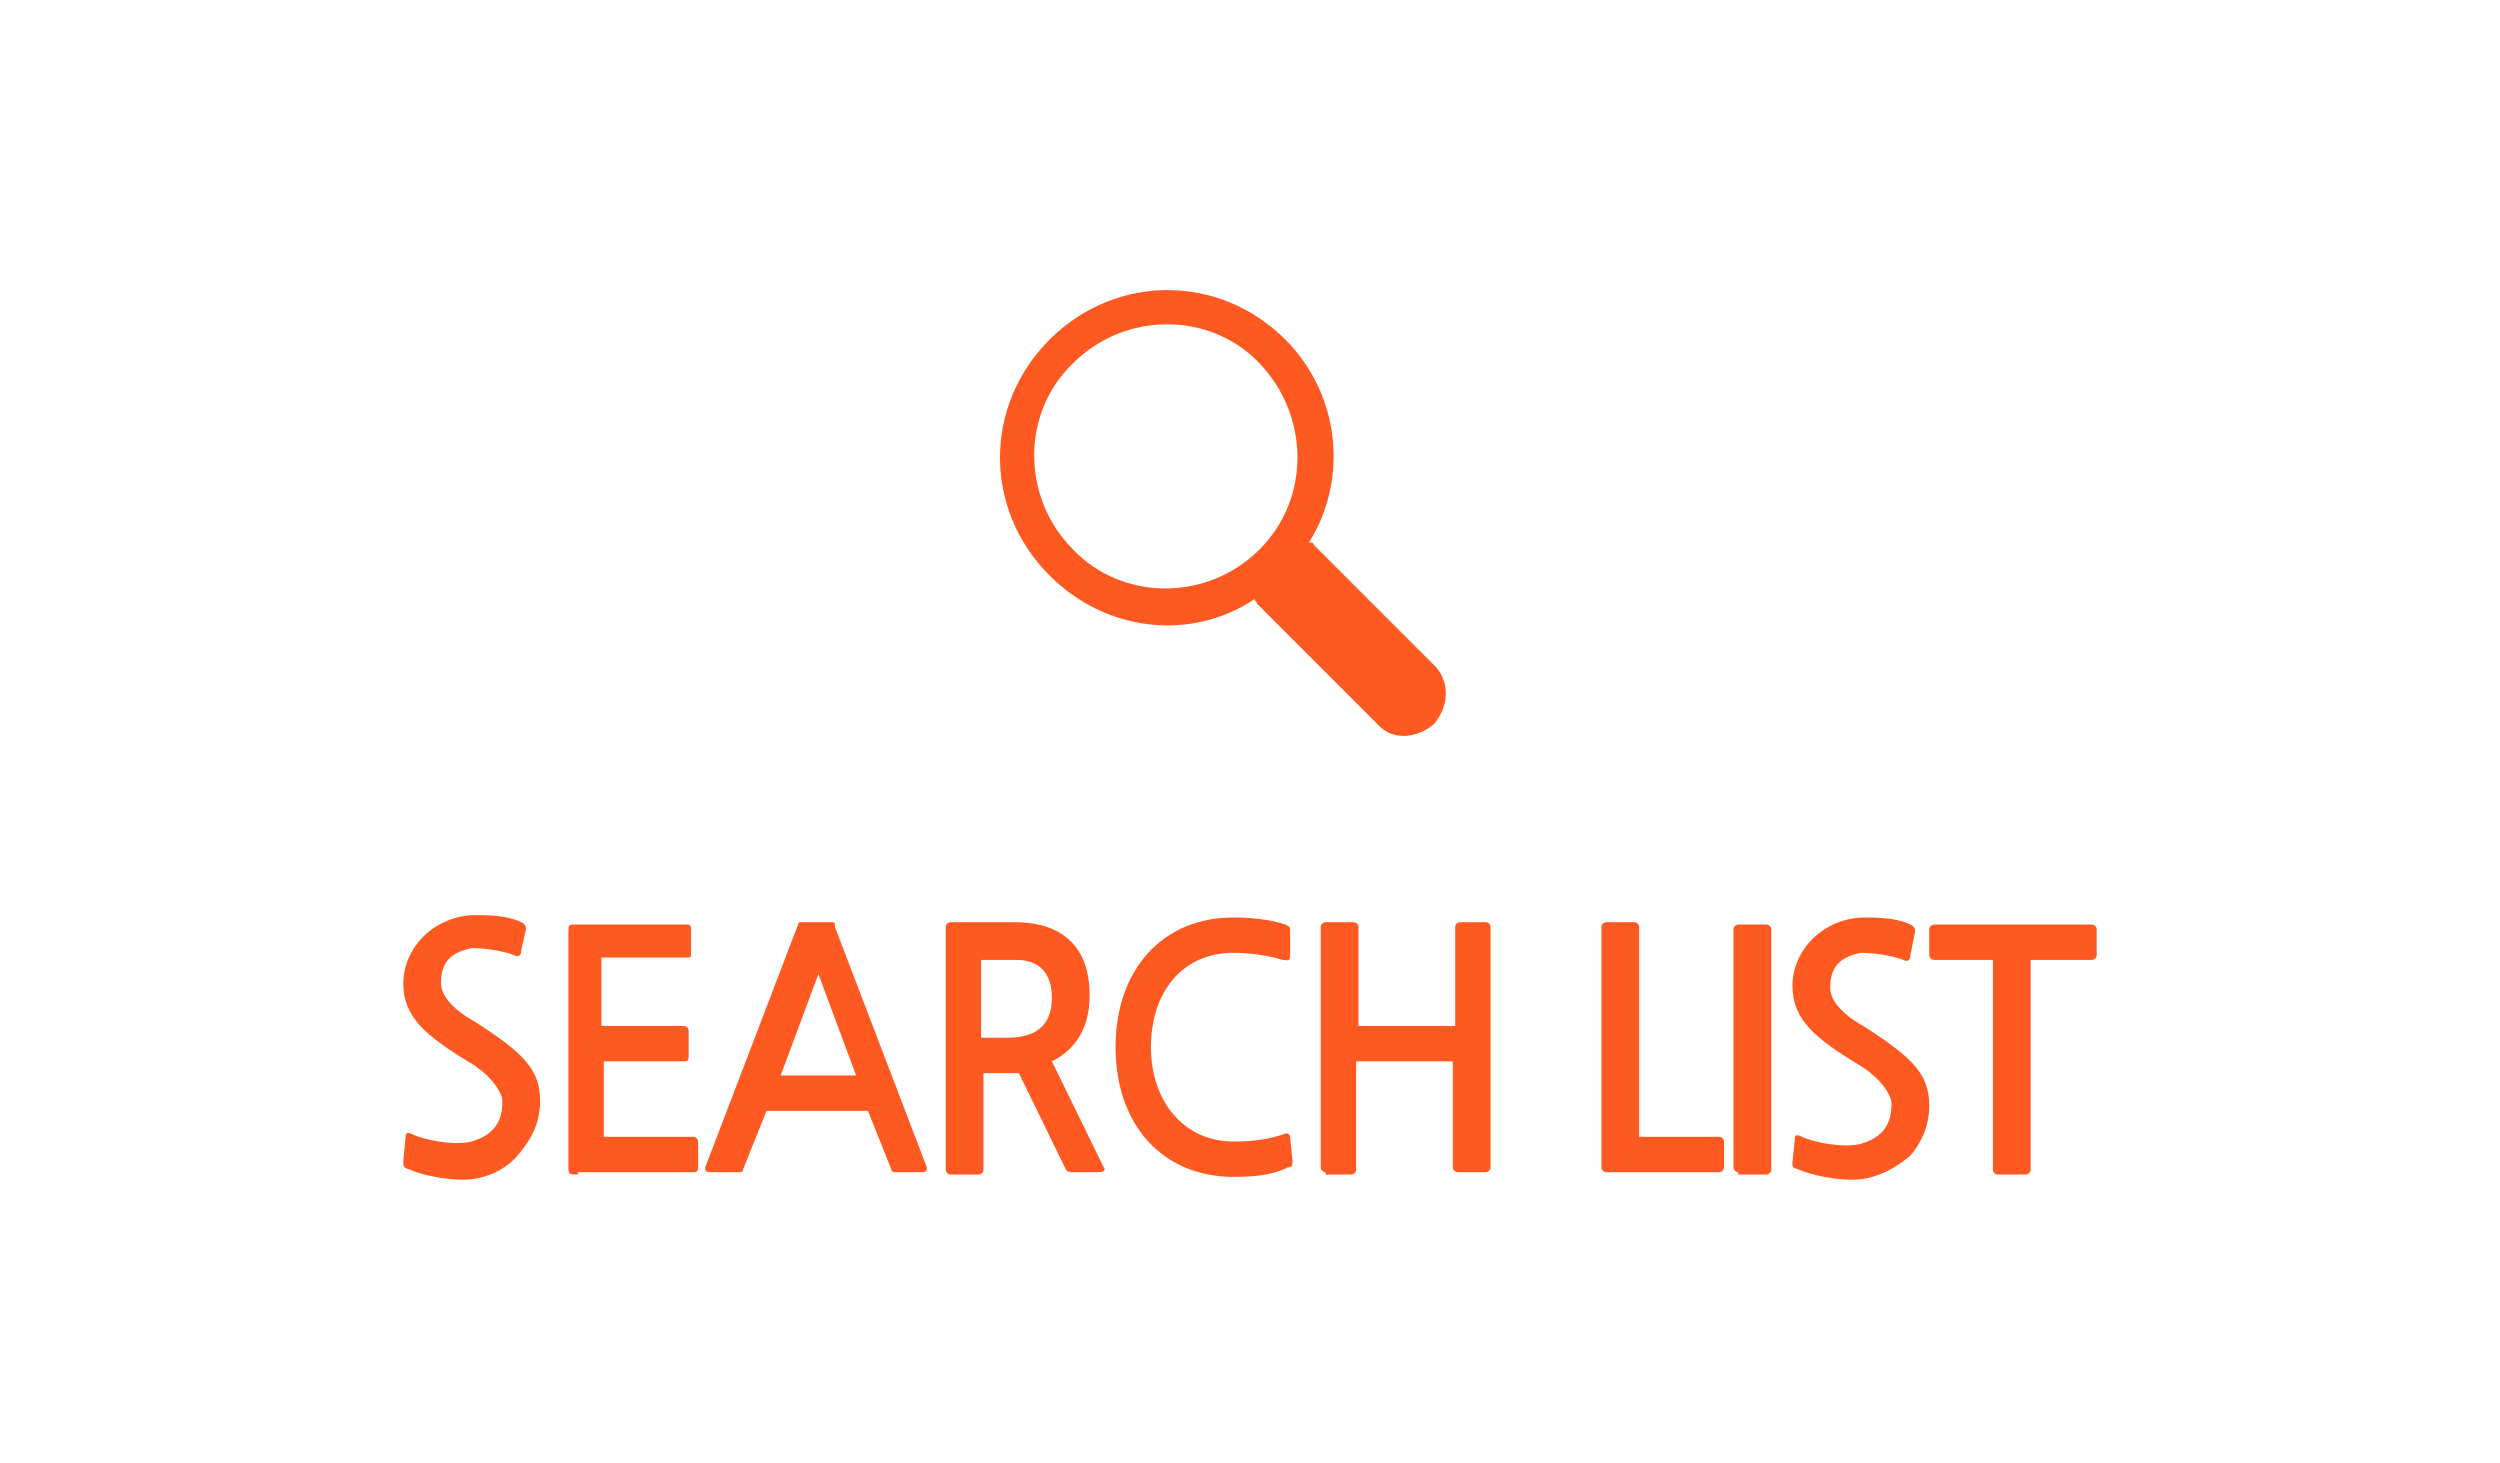
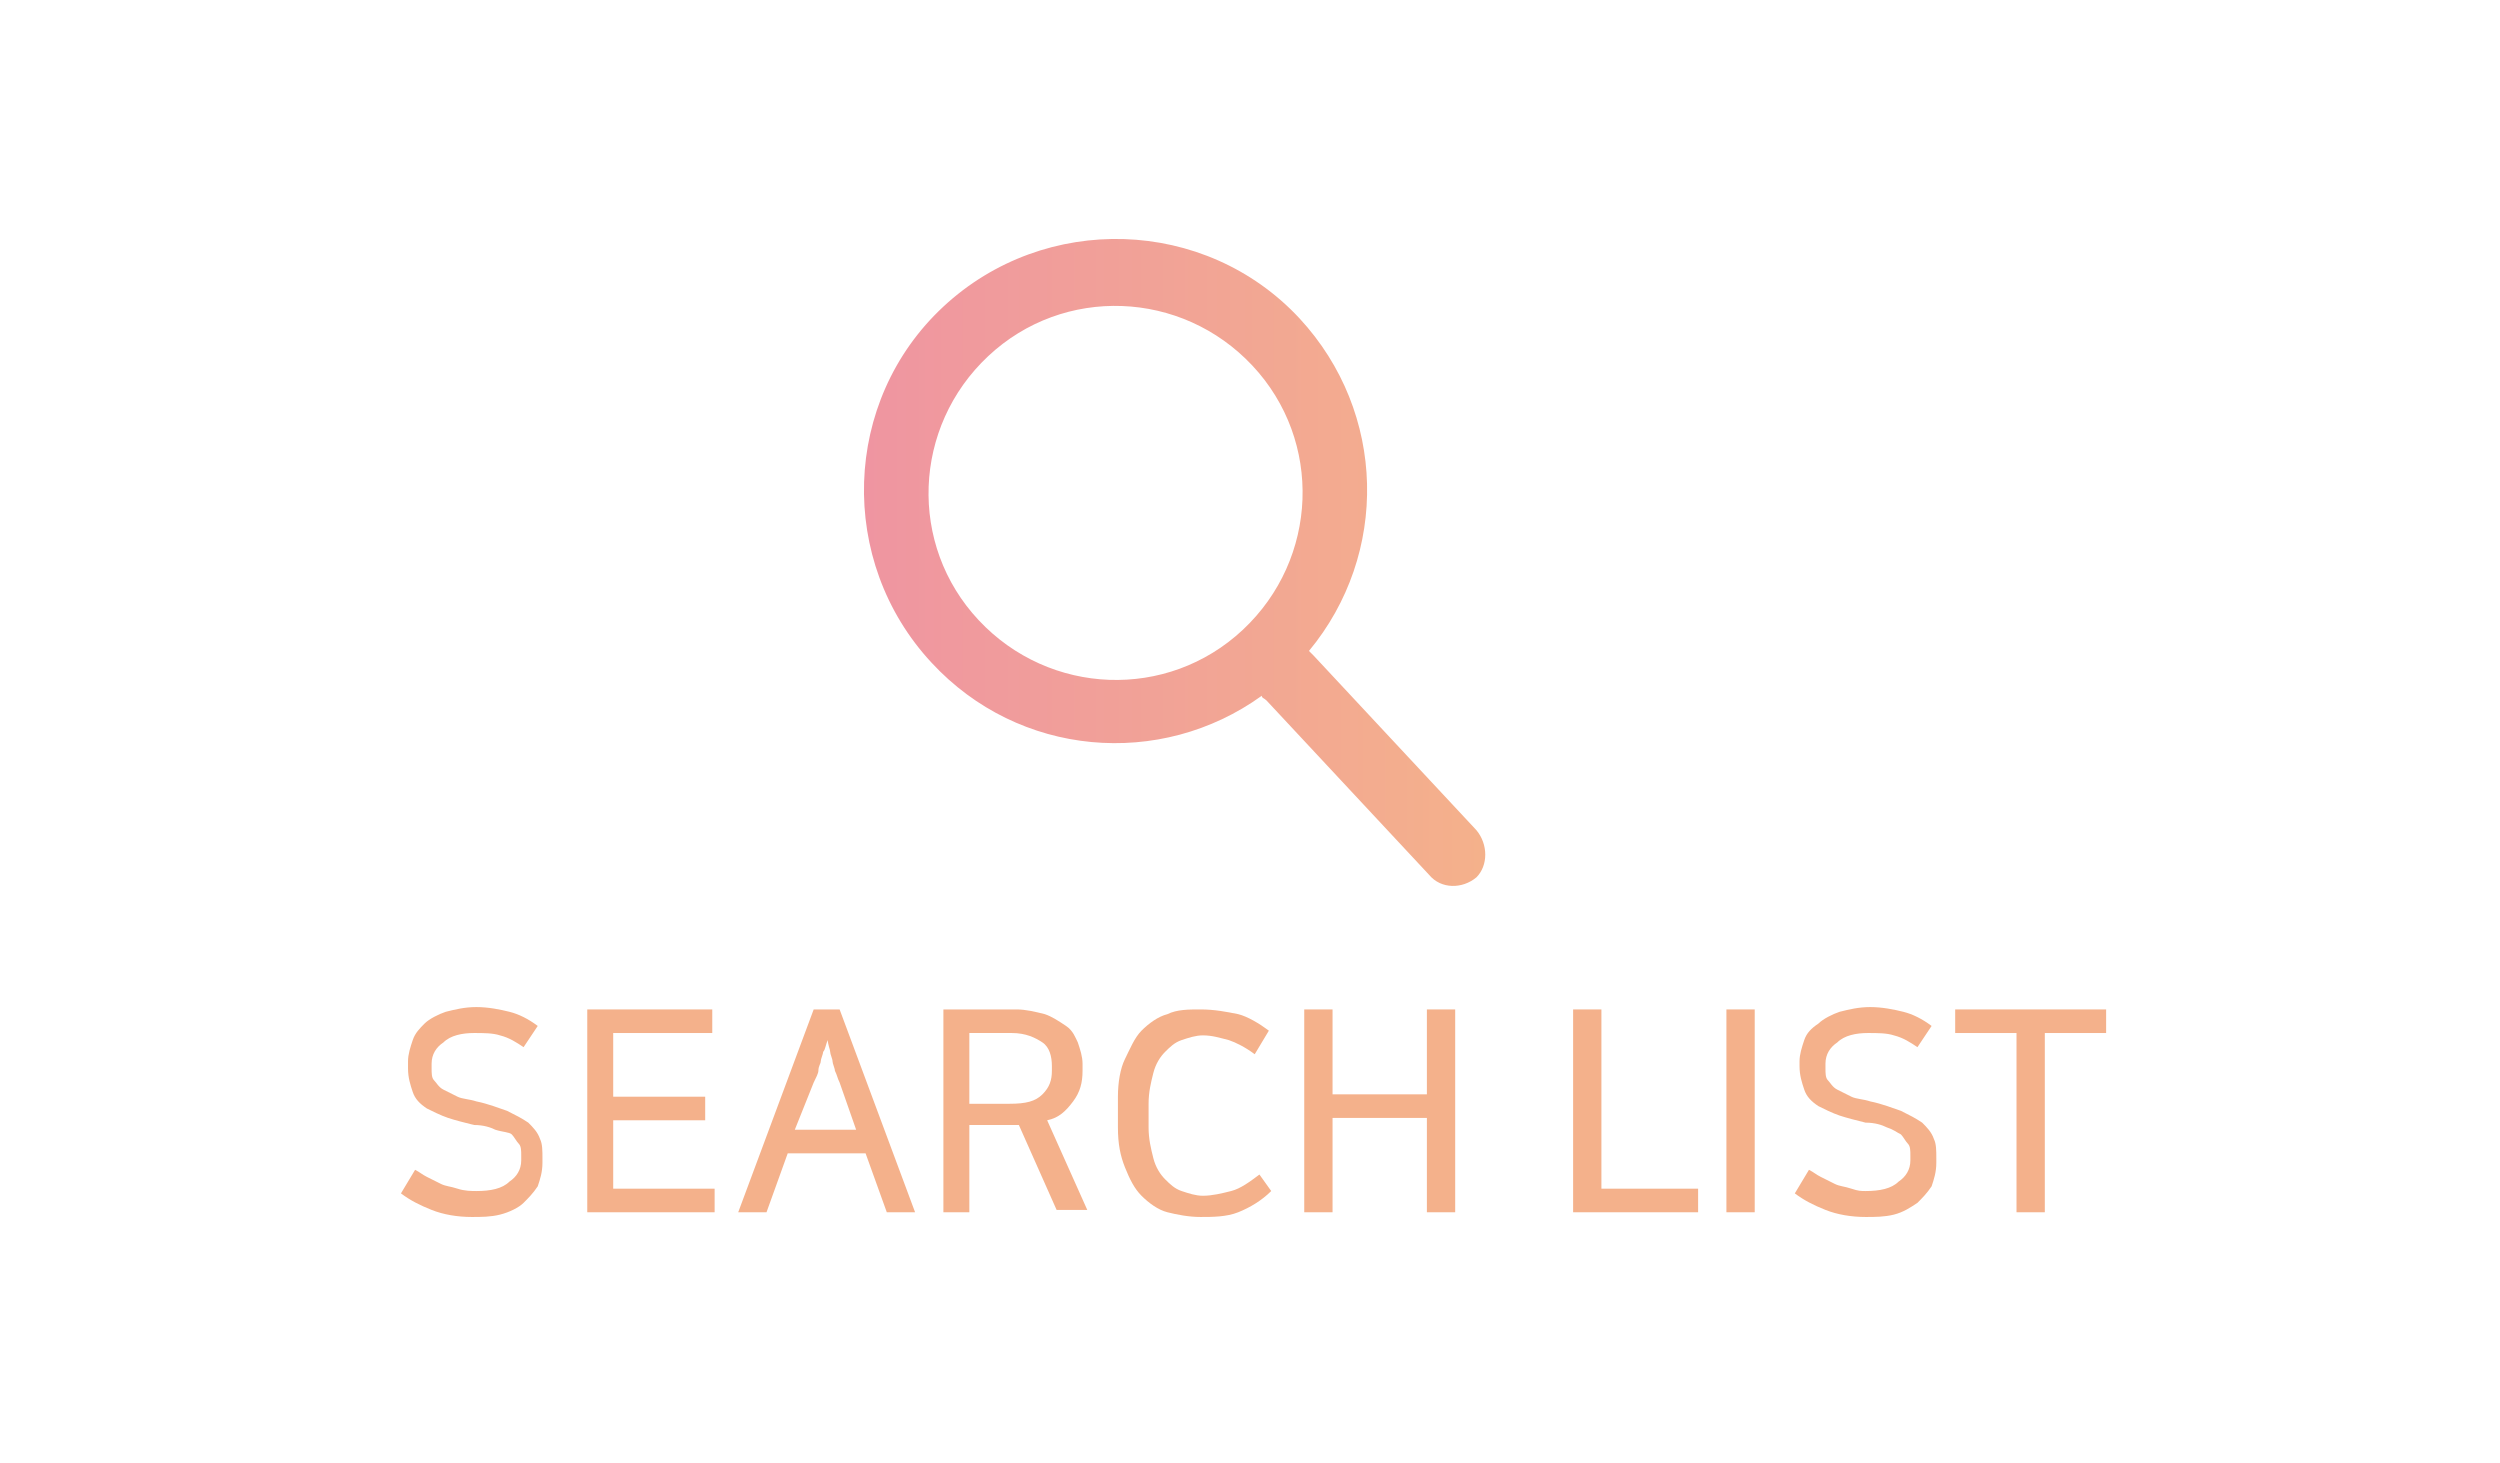
- <svg xmlns="http://www.w3.org/2000/svg" version="1.1" id="Layer_2" x="0px" y="0px" viewBox="0 0 106 62" style="enable-background:new 0 0 106 62;" xml:space="preserve">
+ <svg xmlns="http://www.w3.org/2000/svg" version="1.1" id="Layer_2_1_" x="0px" y="0px" viewBox="0 0 106 62" style="enable-background:new 0 0 106 62;" xml:space="preserve">
  <style type="text/css">
	.st0{display:none;}
	.st1{display:inline;}
- 	.st2{fill:#FF5922;}
+ 	.st2{fill:#F4B18B;}
+ 	.st3{fill:url(#SVGID_1_);}
</style>
  <g class="st0">
    <path class="st1" d="M26.7,49.8c0,0.1-0.1,0.2-0.2,0.2h-0.2c-0.1,0-0.2-0.1-0.2-0.2V39.7c0-0.1,0.1-0.2,0.2-0.2H27   c0.1,0,0.2,0.1,0.2,0.2l4.1,9.8l4.1-9.8c0.1-0.1,0.1-0.2,0.2-0.2h0.7c0.1,0,0.2,0.1,0.2,0.2v10.1c0,0.1-0.1,0.2-0.2,0.2h-0.2   C36,50,36,49.9,36,49.8v-9.9l-4.1,9.8c-0.1,0.1-0.1,0.2-0.2,0.2H31c-0.1,0-0.1-0.1-0.2-0.2l-4.1-9.8C26.7,39.9,26.7,49.8,26.7,49.8   z" />
    <path class="st1" d="M42.6,49.8c0,0.1-0.1,0.2-0.2,0.2h-0.2C42,50,42,49.9,42,49.8v-4.6l-3.8-5.5c-0.1-0.1,0-0.2,0.2-0.2h0.3   c0.1,0,0.2,0.1,0.3,0.2l3.4,5l3.4-5c0.1-0.1,0.1-0.2,0.3-0.2h0.3c0.1,0,0.3,0.1,0.2,0.2l-3.8,5.5v4.6H42.6z" />
    <path class="st1" d="M50.7,45.5h-2.4v4.3c0,0.1-0.1,0.2-0.2,0.2h-0.2c-0.1,0-0.2-0.1-0.2-0.2V39.7c0-0.1,0.1-0.2,0.2-0.2h2.8   c2.3,0,3.3,1.4,3.3,3C53.9,44,53,45.5,50.7,45.5z M50.7,40h-2.4v4.9h2.4c1.7,0,2.7-1.1,2.7-2.5S52.4,40,50.7,40z" />
    <path class="st1" d="M62.3,49.8c0,0.1,0,0.2-0.2,0.2h-0.2c-0.1,0-0.2-0.1-0.2-0.2L60.5,47h-5.9l-1.2,2.8c-0.1,0.1-0.1,0.2-0.2,0.2   H53c-0.1,0-0.2-0.1-0.2-0.2L57,39.7c0.1-0.1,0.1-0.2,0.2-0.2H58c0.1,0,0.1,0.1,0.2,0.2L62.3,49.8z M54.9,46.5h5.4l-2.7-6.6   L54.9,46.5z" />
    <path class="st1" d="M67.9,44.9c-0.1,0-0.2-0.1-0.2-0.2v-0.1c0-0.1,0.1-0.2,0.2-0.2h3.7c0.1,0,0.2,0.1,0.2,0.2v4.6   c0,0.7-2.1,1-3.3,1c-3.2,0-5.4-1.9-5.4-5.4c0-3.4,2.2-5.5,5.4-5.5c1,0,2.1,0.2,2.6,0.4c0.1,0.1,0.2,0.1,0.2,0.2v0.2   c0,0.1-0.1,0.2-0.2,0.2c-0.7-0.3-1.6-0.5-2.6-0.4c-2.8,0.1-4.8,1.9-4.8,4.9s1.7,4.8,4.7,4.8c0.5,0,2.2-0.1,2.8-0.6v-4.2L67.9,44.9   L67.9,44.9z" />
    <path class="st1" d="M79.2,39.5c0.1,0,0.2,0.1,0.2,0.2v0.1c0,0.1-0.1,0.2-0.2,0.2h-4.7v4.3H79c0.1,0,0.2,0.1,0.2,0.2v0.1   c0,0.1-0.1,0.2-0.2,0.2h-4.5v4.6h4.9c0.1,0,0.2,0.1,0.2,0.2v0.1c0,0.1-0.1,0.2-0.2,0.2h-5.2C74,50,74,50,74,49.8V39.7   c0-0.1,0.1-0.2,0.2-0.2H79.2z" />
    <path class="st1" d="M60.5,26.1c-0.2-3.1-2.3-5.7-5.2-6.7c1-0.7,1.7-2,1.7-3.3c0-2.3-1.8-4.1-4.1-4.1s-4.1,1.8-4.1,4.1   c0,1.4,0.7,2.6,1.7,3.3c-2.9,0.9-5,3.5-5.2,6.7l0,0V32h15.3L60.5,26.1L60.5,26.1z" />
  </g>
  <g class="st0">
    <path class="st1" d="M52.8,15.7c-3-5.9-10.5-4.2-10.5,1.5c0,7.4,10.5,14.8,10.5,14.8s10.5-7.4,10.5-14.8   C63.3,11.5,55.8,9.8,52.8,15.7z" />
    <g class="st1">
      <path d="M30,40.1l-2.8,9.7c0,0.1-0.1,0.2-0.2,0.2h-0.6c-0.1,0-0.2-0.1-0.2-0.2l-3.1-10.1c0-0.1,0-0.2,0.2-0.2h0.2    c0.1,0,0.2,0.1,0.2,0.2l3,9.8l2.9-9.8c0-0.1,0.1-0.2,0.2-0.2h0.4c0.1,0,0.2,0.1,0.2,0.2l2.9,9.8l3-9.8c0-0.1,0.1-0.2,0.2-0.2h0.2    c0.1,0,0.2,0.1,0.2,0.2l-3.1,10.1c0,0.1-0.1,0.2-0.2,0.2H33c-0.1,0-0.2-0.1-0.2-0.2L30,40.1z" />
      <path d="M38.7,49.8c0,0.1,0,0.2-0.1,0.2h-0.3c-0.1,0-0.2-0.1-0.2-0.2V39.7c0-0.1,0.1-0.2,0.2-0.2h0.2c0.1,0,0.2,0.1,0.2,0.2    C38.7,39.7,38.7,49.8,38.7,49.8z" />
      <path d="M45.6,47.2c0-2.4-5.3-2.2-5.3-5.2c0-2.6,3.3-3.2,5.3-2.4c0.1,0,0.2,0.1,0.1,0.2V40c0,0.1-0.1,0.2-0.2,0.1    c-1.8-0.8-4.6,0-4.6,1.9c0,2.4,5.3,2.5,5.3,5.2c0,2.8-3.6,3.6-5.7,2.6c-0.1-0.1-0.2-0.1-0.2-0.3l0.1-0.2c0.1-0.2,0.2-0.2,0.3-0.2    C42.3,50.2,45.6,49.7,45.6,47.2z" />
      <path d="M55.2,49.8c0,0.1-0.1,0.2-0.2,0.2h-0.2c-0.1,0-0.2-0.1-0.2-0.2v-5h-6.2v5c0,0.1-0.1,0.2-0.2,0.2H48    c-0.1,0-0.2-0.1-0.2-0.2V39.7c0-0.1,0.1-0.2,0.2-0.2h0.2c0.1,0,0.2,0.1,0.2,0.2v4.6h6.2v-4.6c0-0.1,0.1-0.2,0.2-0.2H55    c0.1,0,0.2,0.1,0.2,0.2V49.8z" />
      <path d="M60.7,50c-0.1,0-0.2-0.1-0.2-0.2V39.7c0-0.1,0.1-0.2,0.2-0.2h0.2c0.1,0,0.2,0.1,0.2,0.2v9.7h4.5c0.1,0,0.2,0.1,0.2,0.2    v0.1c0,0.1-0.1,0.2-0.2,0.2L60.7,50L60.7,50z" />
      <path d="M67.4,49.8c0,0.1,0,0.2-0.1,0.2H67c-0.1,0-0.2-0.1-0.2-0.2V39.7c0-0.1,0.1-0.2,0.2-0.2h0.2c0.1,0,0.2,0.1,0.2,0.2    C67.4,39.7,67.4,49.8,67.4,49.8z" />
      <path d="M74.3,47.2c0-2.4-5.3-2.2-5.3-5.2c0-2.6,3.3-3.2,5.3-2.4c0.1,0,0.2,0.1,0.1,0.2V40c0,0.1-0.1,0.2-0.2,0.1    c-1.8-0.8-4.6,0-4.6,1.9c0,2.4,5.3,2.5,5.3,5.2c0,2.8-3.6,3.6-5.7,2.6c-0.2,0-0.2-0.1-0.2-0.3l0.1-0.2c0.1-0.2,0.2-0.2,0.3-0.2    C71,50.2,74.3,49.7,74.3,47.2z" />
      <path d="M75.5,40.1c-0.1,0-0.2-0.1-0.2-0.2v-0.1c0-0.1,0.1-0.2,0.2-0.2h6.9c0.1,0,0.2,0.1,0.2,0.2v0.1c0,0.1-0.1,0.2-0.2,0.2h-3.2    v9.7c0,0.1-0.1,0.2-0.2,0.2h-0.2c-0.1,0-0.2-0.1-0.2-0.2v-9.7H75.5z" />
    </g>
  </g>
  <g class="st0">
    <g class="st1">
      <path d="M9.3,45.5H6.9v4.3c0,0.1-0.1,0.2-0.2,0.2H6.5c-0.1,0-0.2-0.1-0.2-0.2V39.7c0-0.1,0.1-0.2,0.2-0.2h2.8c2.3,0,3.3,1.4,3.3,3    C12.6,44,11.6,45.5,9.3,45.5z M9.3,40H6.9v4.9h2.4c1.7,0,2.7-1.1,2.7-2.5S11,40,9.3,40z" />
      <path d="M18.2,45.3l2.4,4.5c0.1,0.1,0.1,0.2-0.1,0.2h-0.3c-0.1,0-0.2-0.1-0.3-0.2l-2.3-4.4c-0.2,0-0.5,0.1-0.8,0.1h-2.4v4.3    c0,0.1-0.1,0.2-0.2,0.2H14c-0.1,0-0.2-0.1-0.2-0.2V39.7c0-0.1,0.1-0.2,0.2-0.2h2.8c2.3,0,3.3,1.4,3.3,3    C20,43.7,19.5,44.8,18.2,45.3z M16.8,40h-2.4v4.9h2.4c1.7,0,2.7-1.1,2.7-2.5S18.5,40,16.8,40z" />
      <path d="M26,50.2c-3.5,0-4.7-2.9-4.7-5.4s1.2-5.4,4.7-5.4s4.7,2.9,4.7,5.4S29.5,50.2,26,50.2z M26,39.9c-3,0-4.1,2.7-4.1,4.9    s1.1,4.9,4.1,4.9s4.1-2.7,4.1-4.9C30.1,42.5,29,39.9,26,39.9z" />
      <path d="M32.4,50c-0.1,0-0.2-0.1-0.2-0.2V39.7c0-0.1,0.1-0.2,0.2-0.2h2.3c3.7,0,5.3,2,5.3,5.2c0,3.5-2.1,5.2-6.2,5.2L32.4,50    L32.4,50z M34.7,40.1h-1.9v9.4h1.1c3.8,0,5.6-1.6,5.6-4.7C39.5,41.6,38,40.1,34.7,40.1z" />
      <path d="M48.9,39.7c0-0.1,0.1-0.2,0.2-0.2h0.2c0.1,0,0.2,0.1,0.2,0.2v6.7c0,2.6-1.7,3.8-3.8,3.8s-3.8-1.3-3.8-3.8v-6.7    c0-0.1,0.1-0.2,0.2-0.2h0.2c0.1,0,0.2,0.1,0.2,0.2v6.7c0,2.1,1.4,3.2,3.2,3.2s3.2-1.1,3.2-3.2C48.9,46.4,48.9,39.7,48.9,39.7z" />
      <path d="M58.6,49.9c-0.7,0.2-1.1,0.3-2.1,0.3c-3.2,0-5.4-1.9-5.4-5.4c0-3.4,2.2-5.5,5.4-5.5c0.6,0,1.7,0,2.1,0.2    c0.1,0.1,0.2,0.1,0.2,0.2v0.1c0,0.1-0.1,0.2-0.2,0.2c-0.8-0.2-1.3-0.2-2.1-0.2c-2.8,0-4.8,1.9-4.8,4.9s1.7,4.8,4.7,4.8    c0.7,0,1.7-0.1,2.2-0.3c0.1,0,0.2,0,0.2,0.2v0.1C58.8,49.8,58.7,49.8,58.6,49.9z" />
      <path d="M59.3,40.1c-0.1,0-0.2-0.1-0.2-0.2v-0.1c0-0.1,0.1-0.2,0.2-0.2h6.9c0.1,0,0.2,0.1,0.2,0.2v0.1c0,0.1-0.1,0.2-0.2,0.2H63    v9.7c0,0.1-0.1,0.2-0.2,0.2h-0.2c-0.1,0-0.2-0.1-0.2-0.2v-9.7H59.3z" />
      <path d="M71.2,49.8c0,0.1-0.1,0.2-0.2,0.2h-0.2c-0.1,0-0.2-0.1-0.2-0.2V39.7c0-0.1,0.1-0.2,0.2-0.2h0.7c0.1,0,0.2,0.1,0.2,0.2    l4.1,9.8l4.1-9.8c0.1-0.1,0.1-0.2,0.2-0.2h0.7c0.1,0,0.2,0.1,0.2,0.2v10.1c0,0.1-0.1,0.2-0.2,0.2h-0.2c-0.1,0-0.2-0.1-0.2-0.2    v-9.9l-4.1,9.8c-0.1,0.1-0.1,0.2-0.2,0.2h-0.7c-0.1,0-0.1-0.1-0.2-0.2l-4.1-9.8L71.2,49.8L71.2,49.8z" />
      <path d="M92,49.8c0,0.1,0,0.2-0.2,0.2h-0.2c-0.1,0-0.2-0.1-0.2-0.2L90.2,47h-5.9l-1.2,2.8c0,0.1,0,0.2-0.1,0.2h-0.2    c-0.1,0-0.2-0.1-0.2-0.2l4.1-10.1c0.1-0.1,0.1-0.2,0.2-0.2h0.8c0.1,0,0.1,0.1,0.2,0.2L92,49.8z M84.6,46.5H90l-2.7-6.6L84.6,46.5z    " />
      <path d="M96.1,45.5h-2.4v4.3c0,0.1-0.1,0.2-0.2,0.2h-0.2c-0.1,0-0.2-0.1-0.2-0.2V39.7c0-0.1,0.1-0.2,0.2-0.2h2.8    c2.3,0,3.3,1.4,3.3,3C99.4,44,98.4,45.5,96.1,45.5z M96.1,40h-2.4v4.9h2.4c1.7,0,2.7-1.1,2.7-2.5S97.8,40,96.1,40z" />
    </g>
    <g class="st1">
      <path d="M52.4,12c-4.1,0-7.5,3.4-7.5,7.5S52.4,32,52.4,32s7.5-8.4,7.5-12.5S56.5,12,52.4,12z M52.4,25c-3,0-5.5-2.5-5.5-5.5    s2.5-5.5,5.5-5.5s5.5,2.5,5.5,5.5S55.4,25,52.4,25z" />
      <circle cx="52.4" cy="19.5" r="2.5" />
    </g>
  </g>
  <g class="st0">
    <g class="st1">
      <path d="M44.2,40.9v9c0,0.1-0.1,0.2-0.2,0.2h-1.3c-0.1,0-0.2-0.1-0.2-0.2v-9h-2.7c-0.1,0-0.2-0.1-0.2-0.2v-1.1    c0-0.1,0.1-0.2,0.2-0.2h7.1c0.1,0,0.2,0.1,0.2,0.2v1.1c0,0.1-0.1,0.2-0.2,0.2H44.2z" />
      <path d="M52.7,50.3c-3.3,0-4.7-2.6-4.7-5.6s1.5-5.6,4.7-5.6s4.8,2.6,4.7,5.6c0,1.7-0.4,3-1.2,4C55.4,49.8,54.2,50.3,52.7,50.3z     M49.6,44.8c0,1.9,0.9,4.1,3.1,4.1s3.1-2.1,3.1-4.1c0-1.9-0.9-4-3.1-4C50.5,40.7,49.6,42.8,49.6,44.8z" />
-       <path d="M61.2,45.8v4.1c0,0.1-0.1,0.2-0.2,0.2h-1.3c-0.1,0-0.2-0.1-0.2-0.2V39.6c0-0.1,0.1-0.2,0.2-0.2h2.9c2.1,0,3.4,1,3.4,3.1    s-1.5,3.2-3.5,3.2h-1.3V45.8z M61.2,40.9v3.4h1.1c1.3,0,2.1-0.5,2.1-1.7c0-1.1-0.6-1.6-1.6-1.6h-1.6V40.9z" />
+       <path d="M61.2,45.8v4.1c0,0.1-0.1,0.2-0.2,0.2h-1.3c-0.1,0-0.2-0.1-0.2-0.2V39.6c0-0.1,0.1-0.2,0.2-0.2h2.9c2.1,0,3.4,1,3.4,3.1    s-1.5,3.2-3.5,3.2h-1.3V45.8z M61.2,40.9v3.4h1.1c1.3,0,2.1-0.5,2.1-1.7c0-1.1-0.6-1.6-1.6-1.6h-1.6C61.2,41,61.2,40.9,61.2,40.9z    " />
    </g>
    <g class="st1">
      <polygon points="48.3,32 54.3,26.1 52.9,24.8 45.7,32   " />
      <polygon points="57.5,32 51.6,26.1 52.9,24.8 60.2,32   " />
    </g>
    <g class="st1">
      <polygon points="48.3,25.6 54.3,19.7 52.9,18.4 45.7,25.6   " />
      <polygon points="57.5,25.6 51.6,19.7 52.9,18.4 60.2,25.6   " />
    </g>
    <g class="st1">
      <polygon points="48.3,19.3 54.3,13.3 52.9,12 45.7,19.3   " />
      <polygon points="57.5,19.3 51.6,13.3 52.9,12 60.2,19.3   " />
    </g>
  </g>
  <g>
-     <path class="st2" d="M20,50c-0.9,0.1-2.2-0.2-2.6-0.4c-0.3-0.1-0.3-0.1-0.3-0.4l0.1-1c0-0.2,0.1-0.2,0.3-0.1   c0.4,0.2,1.7,0.5,2.5,0.3c1-0.3,1.3-0.9,1.3-1.7c0-0.4-0.5-1.1-1.3-1.6c-2-1.2-2.9-2-2.9-3.4c0-1.5,1.3-2.9,3.1-2.9   c0.9,0,1.5,0.1,1.9,0.3c0.2,0.1,0.2,0.2,0.2,0.3l-0.2,0.9c0,0.2-0.1,0.3-0.3,0.2c-0.5-0.2-1.3-0.3-1.8-0.3c-1,0.2-1.3,0.7-1.3,1.5   c0,0.5,0.5,1.1,1.4,1.6c2.2,1.4,2.8,2.1,2.8,3.4c0,0.8-0.3,1.5-0.8,2.1C21.6,49.5,20.8,49.9,20,50z" />
-     <path class="st2" d="M24.5,49.8c-0.4,0-0.4,0-0.4-0.4v-9.8c0-0.4,0-0.4,0.3-0.4h4.7c0.2,0,0.2,0.1,0.2,0.2v1c0,0.2,0,0.2-0.2,0.2   h-3.6v2.9H29c0.1,0,0.2,0.1,0.2,0.2v1.1c0,0.2-0.1,0.2-0.2,0.2h-3.4v3.2h3.8c0.1,0,0.2,0.1,0.2,0.2v1.1c0,0.2-0.1,0.2-0.2,0.2H24.5   z" />
-     <path class="st2" d="M38,49.7c-0.1,0-0.2,0-0.2-0.1l-1-2.5h-4.3l-1,2.5c0,0.1-0.1,0.1-0.2,0.1h-1.2c-0.2,0-0.2-0.1-0.2-0.2   l3.9-10.2c0.1-0.2,0-0.2,0.2-0.2h1.2c0.2,0,0.2,0,0.2,0.2l3.9,10.2c0,0.1,0,0.2-0.2,0.2H38z M33.1,45.6h3.2l-1.6-4.3L33.1,45.6z" />
-     <path class="st2" d="M45.5,49.7c-0.2,0-0.2,0-0.3-0.1l-2-4.1h-1.5v4.1c0,0.1-0.1,0.2-0.2,0.2h-1.2c-0.1,0-0.2-0.1-0.2-0.2V39.3   c0-0.1,0.1-0.2,0.2-0.2h2.7c2,0,3.2,1,3.2,3.1c0,1.4-0.6,2.3-1.6,2.8l2.2,4.5c0.1,0.1,0,0.2-0.2,0.2H45.5z M41.6,40.7V44h1.1   c1.2,0,1.9-0.5,1.9-1.7c0-1.1-0.6-1.6-1.5-1.6H41.6z" />
-     <path class="st2" d="M52.3,49.9c-3,0-5-2.2-5-5.5c0-3.3,2-5.5,5-5.5c0.8,0,1.6,0.1,2.2,0.3c0.2,0.1,0.2,0.1,0.2,0.3l0,1   c0,0.3-0.1,0.2-0.3,0.2c-0.7-0.2-1.4-0.3-2.1-0.3c-2.2,0-3.5,1.7-3.5,4c0,2.3,1.4,4,3.5,4c0.9,0,1.5-0.1,2.1-0.3   c0.2-0.1,0.3,0,0.3,0.1l0.1,1c0,0.2,0,0.3-0.2,0.3C54,49.8,53.3,49.9,52.3,49.9z" />
-     <path class="st2" d="M56.2,49.7c-0.1,0-0.2-0.1-0.2-0.2V39.3c0-0.1,0.1-0.2,0.2-0.2h1.2c0.1,0,0.2,0.1,0.2,0.2v4.2h4.1v-4.2   c0-0.1,0.1-0.2,0.2-0.2H63c0.1,0,0.2,0.1,0.2,0.2v10.2c0,0.1-0.1,0.2-0.2,0.2h-1.2c-0.1,0-0.2-0.1-0.2-0.2V45h-4.1v4.6   c0,0.1-0.1,0.2-0.2,0.2H56.2z" />
-     <path class="st2" d="M68.1,49.7c-0.1,0-0.2-0.1-0.2-0.2V39.3c0-0.1,0.1-0.2,0.2-0.2h1.2c0.1,0,0.2,0.1,0.2,0.2v8.9h3.4   c0.1,0,0.2,0.1,0.2,0.2v1.1c0,0.1-0.1,0.2-0.2,0.2H68.1z" />
-     <path class="st2" d="M73.7,49.7c-0.1,0-0.2-0.1-0.2-0.2V39.4c0-0.1,0.1-0.2,0.2-0.2h1.2c0.1,0,0.2,0.1,0.2,0.2v10.2   c0,0.1-0.1,0.2-0.2,0.2H73.7z" />
-     <path class="st2" d="M78.9,50c-0.9,0.1-2.2-0.2-2.6-0.4C76,49.5,76,49.5,76,49.3l0.1-1c0-0.2,0.1-0.2,0.3-0.1   c0.4,0.2,1.7,0.5,2.5,0.3c1-0.3,1.3-0.9,1.3-1.7c0-0.4-0.5-1.1-1.3-1.6c-2-1.2-2.9-2-2.9-3.4c0-1.5,1.3-2.9,3.1-2.9   c0.9,0,1.5,0.1,1.9,0.3c0.2,0.1,0.2,0.2,0.2,0.3L81,40.5c0,0.2-0.1,0.3-0.3,0.2c-0.5-0.2-1.3-0.3-1.8-0.3c-1,0.2-1.3,0.7-1.3,1.5   c0,0.5,0.5,1.1,1.4,1.6c2.2,1.4,2.8,2.1,2.8,3.4c0,0.8-0.3,1.5-0.8,2.1C80.4,49.5,79.7,49.9,78.9,50z" />
-     <path class="st2" d="M86.1,40.7v8.9c0,0.1-0.1,0.2-0.2,0.2h-1.2c-0.1,0-0.2-0.1-0.2-0.2v-8.9H82c-0.1,0-0.2-0.1-0.2-0.2v-1.1   c0-0.1,0.1-0.2,0.2-0.2h6.7c0.1,0,0.2,0.1,0.2,0.2v1.1c0,0.1-0.1,0.2-0.2,0.2H86.1z" />
+     <g>
+       <g>
+         <path class="st2" d="M20.2,50.5c0.6,0,1.1-0.1,1.4-0.4c0.3-0.2,0.5-0.5,0.5-0.9V49c0-0.2,0-0.4-0.1-0.5s-0.2-0.3-0.3-0.4     S21.3,48,21,47.9c-0.2-0.1-0.5-0.2-0.9-0.2c-0.4-0.1-0.8-0.2-1.1-0.3c-0.3-0.1-0.7-0.3-0.9-0.4c-0.3-0.2-0.5-0.4-0.6-0.7     s-0.2-0.6-0.2-1V45c0-0.3,0.1-0.6,0.2-0.9c0.1-0.3,0.3-0.5,0.5-0.7c0.2-0.2,0.6-0.4,0.9-0.5c0.4-0.1,0.8-0.2,1.3-0.2     c0.5,0,1,0.1,1.4,0.2c0.4,0.1,0.8,0.3,1.2,0.6l-0.6,0.9c-0.3-0.2-0.6-0.4-1-0.5c-0.3-0.1-0.7-0.1-1.1-0.1c-0.5,0-1,0.1-1.3,0.4     c-0.3,0.2-0.5,0.5-0.5,0.9v0.2c0,0.2,0,0.4,0.1,0.5c0.1,0.1,0.2,0.3,0.4,0.4c0.2,0.1,0.4,0.2,0.6,0.3c0.2,0.1,0.5,0.1,0.8,0.2     c0.5,0.1,1,0.3,1.3,0.4c0.4,0.2,0.6,0.3,0.9,0.5c0.2,0.2,0.4,0.4,0.5,0.7c0.1,0.2,0.1,0.5,0.1,0.8v0.2c0,0.4-0.1,0.7-0.2,1     c-0.2,0.3-0.4,0.5-0.6,0.7s-0.6,0.4-1,0.5s-0.8,0.1-1.2,0.1c-0.6,0-1.2-0.1-1.7-0.3c-0.5-0.2-0.9-0.4-1.3-0.7l0.6-1     c0.2,0.1,0.3,0.2,0.5,0.3s0.4,0.2,0.6,0.3c0.2,0.1,0.4,0.1,0.7,0.2S20,50.5,20.2,50.5z" />
+         <path class="st2" d="M30.2,42.8v1H26v2.7h3.9v1H26v2.9h4.3v1h-5.4v-8.6H30.2z" />
+         <path class="st2" d="M38.8,51.4h-1.2l-0.9-2.5h-3.3l-0.9,2.5h-1.2l3.2-8.6h1.1L38.8,51.4z M33.7,47.9h2.6l-0.7-2     c-0.1-0.2-0.1-0.3-0.2-0.5c0-0.1-0.1-0.3-0.1-0.4c0-0.1-0.1-0.3-0.1-0.4c0-0.1-0.1-0.3-0.1-0.5c-0.1,0.2-0.1,0.4-0.2,0.5     c0,0.1-0.1,0.3-0.1,0.4c0,0.1-0.1,0.2-0.1,0.4c0,0.1-0.1,0.3-0.2,0.5L33.7,47.9z" />
+         <path class="st2" d="M41.2,51.4H40v-8.6h3.1c0.4,0,0.8,0.1,1.2,0.2c0.3,0.1,0.6,0.3,0.9,0.5s0.4,0.5,0.5,0.7     c0.1,0.3,0.2,0.6,0.2,0.9v0.3c0,0.5-0.1,0.9-0.4,1.3c-0.3,0.4-0.6,0.7-1.1,0.8l1.7,3.8h-1.3l-1.6-3.6h-2.1V51.4z M41.2,46.8h1.6     c0.7,0,1.1-0.1,1.4-0.4c0.3-0.3,0.4-0.6,0.4-1v-0.2c0-0.4-0.1-0.8-0.4-1c-0.3-0.2-0.7-0.4-1.3-0.4h-1.8V46.8z" />
+         <path class="st2" d="M53.9,50.5c-0.4,0.4-0.9,0.7-1.4,0.9c-0.5,0.2-1.1,0.2-1.6,0.2c-0.5,0-1-0.1-1.4-0.2s-0.8-0.4-1.1-0.7     s-0.5-0.7-0.7-1.2c-0.2-0.5-0.3-1-0.3-1.7v-1.3c0-0.6,0.1-1.2,0.3-1.6s0.4-0.9,0.7-1.2c0.3-0.3,0.7-0.6,1.1-0.7     c0.4-0.2,0.9-0.2,1.4-0.2c0.6,0,1.1,0.1,1.6,0.2c0.4,0.1,0.9,0.4,1.3,0.7l-0.6,1c-0.4-0.3-0.8-0.5-1.1-0.6     c-0.4-0.1-0.7-0.2-1.1-0.2c-0.3,0-0.6,0.1-0.9,0.2c-0.3,0.1-0.5,0.3-0.7,0.5c-0.2,0.2-0.4,0.5-0.5,0.9c-0.1,0.4-0.2,0.8-0.2,1.3     v1c0,0.5,0.1,0.9,0.2,1.3c0.1,0.4,0.3,0.7,0.5,0.9c0.2,0.2,0.4,0.4,0.7,0.5s0.6,0.2,0.9,0.2c0.4,0,0.8-0.1,1.2-0.2     c0.4-0.1,0.8-0.4,1.2-0.7L53.9,50.5z" />
+         <path class="st2" d="M61.7,42.8v8.6h-1.2v-4h-4v4h-1.2v-8.6h1.2v3.6h4v-3.6H61.7z" />
+         <path class="st2" d="M67.9,42.8v7.6H72v1h-5.3v-8.6H67.9z" />
+         <path class="st2" d="M74.4,42.8v8.6h-1.2v-8.6H74.4z" />
+         <path class="st2" d="M79.1,50.5c0.6,0,1.1-0.1,1.4-0.4c0.3-0.2,0.5-0.5,0.5-0.9V49c0-0.2,0-0.4-0.1-0.5c-0.1-0.1-0.2-0.3-0.3-0.4     c-0.2-0.1-0.3-0.2-0.6-0.3c-0.2-0.1-0.5-0.2-0.9-0.2c-0.4-0.1-0.8-0.2-1.1-0.3s-0.7-0.3-0.9-0.4c-0.3-0.2-0.5-0.4-0.6-0.7     c-0.1-0.3-0.2-0.6-0.2-1V45c0-0.3,0.1-0.6,0.2-0.9c0.1-0.3,0.3-0.5,0.6-0.7c0.2-0.2,0.6-0.4,0.9-0.5c0.4-0.1,0.8-0.2,1.3-0.2     c0.5,0,1,0.1,1.4,0.2c0.4,0.1,0.8,0.3,1.2,0.6l-0.6,0.9c-0.3-0.2-0.6-0.4-1-0.5c-0.3-0.1-0.7-0.1-1.1-0.1c-0.5,0-1,0.1-1.3,0.4     c-0.3,0.2-0.5,0.5-0.5,0.9v0.2c0,0.2,0,0.4,0.1,0.5c0.1,0.1,0.2,0.3,0.4,0.4c0.2,0.1,0.4,0.2,0.6,0.3c0.2,0.1,0.5,0.1,0.8,0.2     c0.5,0.1,1,0.3,1.3,0.4c0.4,0.2,0.6,0.3,0.9,0.5c0.2,0.2,0.4,0.4,0.5,0.7c0.1,0.2,0.1,0.5,0.1,0.8v0.2c0,0.4-0.1,0.7-0.2,1     c-0.2,0.3-0.4,0.5-0.6,0.7c-0.3,0.2-0.6,0.4-1,0.5c-0.4,0.1-0.8,0.1-1.2,0.1c-0.6,0-1.2-0.1-1.7-0.3c-0.5-0.2-0.9-0.4-1.3-0.7     l0.6-1c0.2,0.1,0.3,0.2,0.5,0.3s0.4,0.2,0.6,0.3c0.2,0.1,0.4,0.1,0.7,0.2S78.9,50.5,79.1,50.5z" />
+         <path class="st2" d="M85.5,51.4v-7.6h-2.6v-1h6.4v1h-2.6v7.6H85.5z" />
+       </g>
+     </g>
+     <linearGradient id="SVGID_1_" gradientUnits="userSpaceOnUse" x1="36.603" y1="23.934" x2="62.965" y2="23.934">
+       <stop offset="0" style="stop-color:#EF95A1" />
+       <stop offset="1" style="stop-color:#F4B18B" />
+     </linearGradient>
+     <path class="st3" d="M62.6,35.2l-6.9-7.4c-0.1-0.1-0.1-0.1-0.2-0.2c3.4-4.1,3.3-10.1-0.4-14.1c-4-4.3-10.8-4.5-15.1-0.5   c-4.3,4-4.5,10.8-0.5,15.1c3.7,4,9.7,4.5,14,1.4c0,0.1,0.1,0.1,0.2,0.2l6.9,7.4c0.5,0.6,1.4,0.6,2,0.1   C63.1,36.7,63.1,35.8,62.6,35.2z M41.5,26.3c-3-3.2-2.8-8.2,0.4-11.2c3.2-3,8.2-2.8,11.2,0.4c3,3.2,2.8,8.2-0.4,11.2   C49.5,29.7,44.5,29.5,41.5,26.3z" />
  </g>
-   <path class="st2" d="M60.9,28.3l-5.2-5.2c0-0.1-0.1-0.1-0.2-0.1c1.7-2.7,1.3-6.3-1-8.6c-2.8-2.8-7.2-2.8-10,0c-2.8,2.8-2.8,7.2,0,10  c2.4,2.4,6,2.8,8.7,1c0,0.1,0.1,0.1,0.1,0.2l5.2,5.2c0.6,0.6,1.6,0.5,2.3-0.1C61.4,30,61.5,29,60.9,28.3z M53.4,23.3  c-2.2,2.2-5.8,2.2-7.9,0c-2.2-2.2-2.2-5.8,0-7.9c2.2-2.2,5.8-2.2,7.9,0C55.5,17.6,55.6,21.1,53.4,23.3z" />
</svg>
